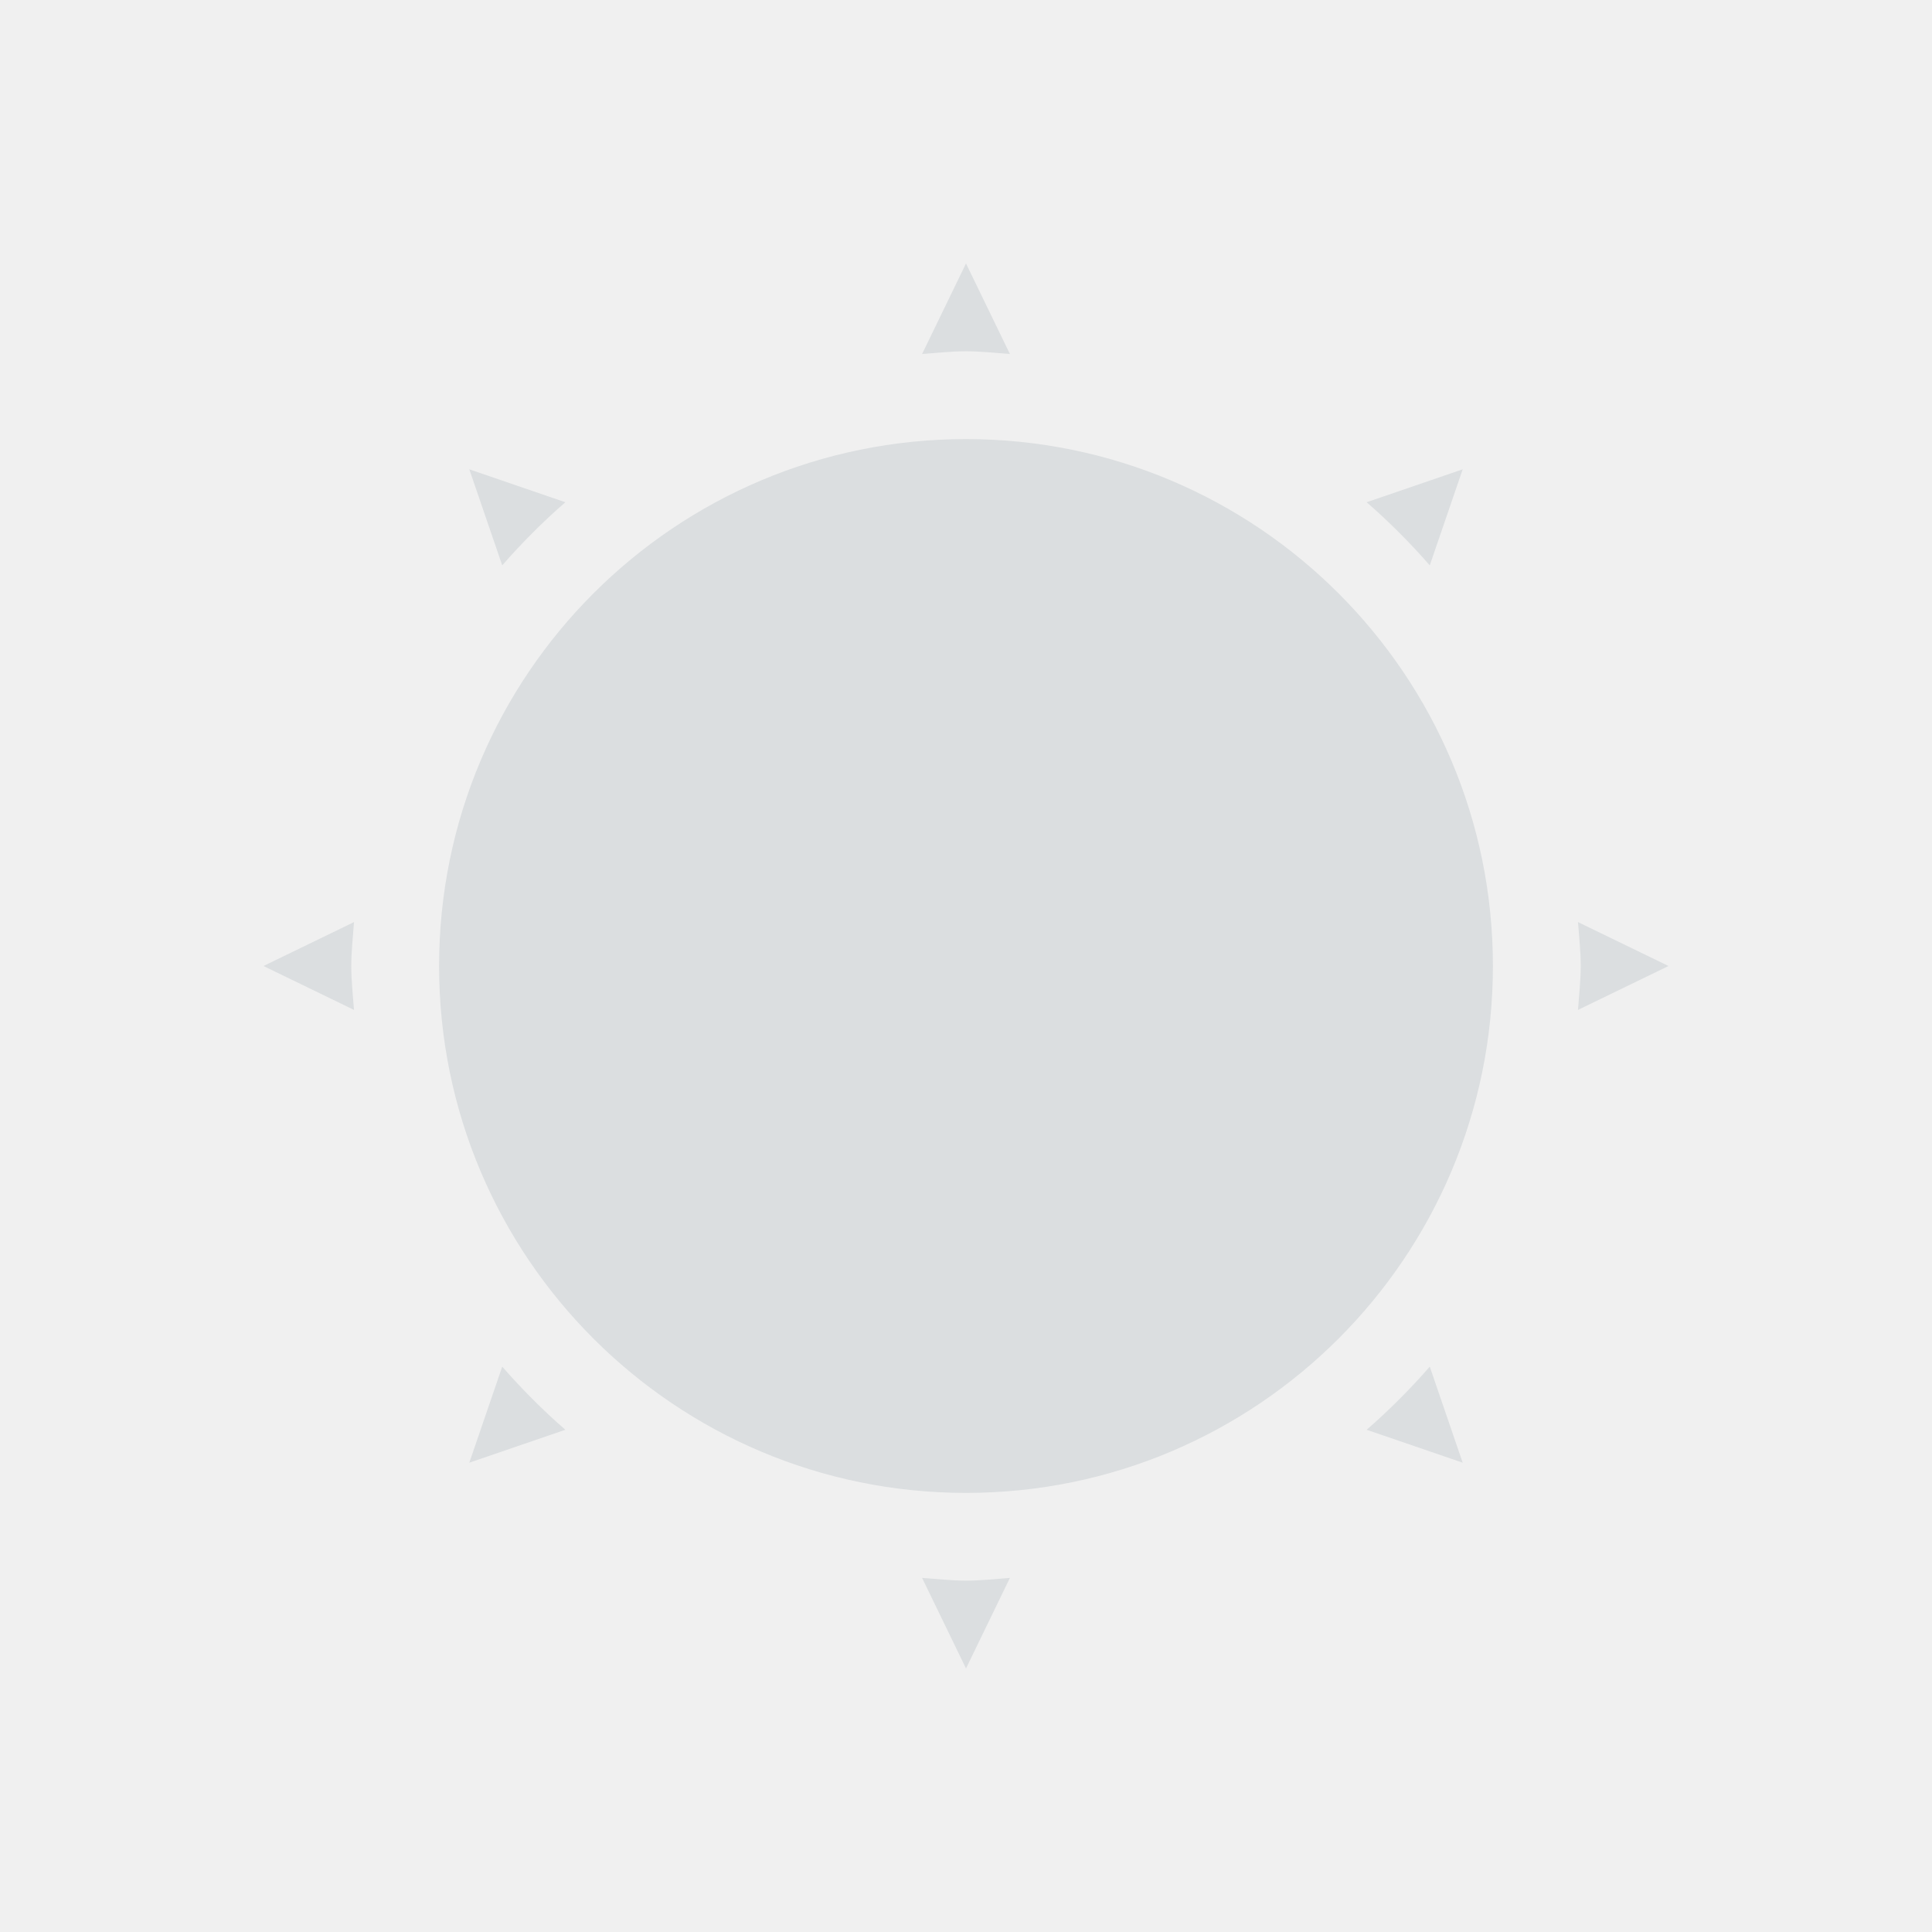
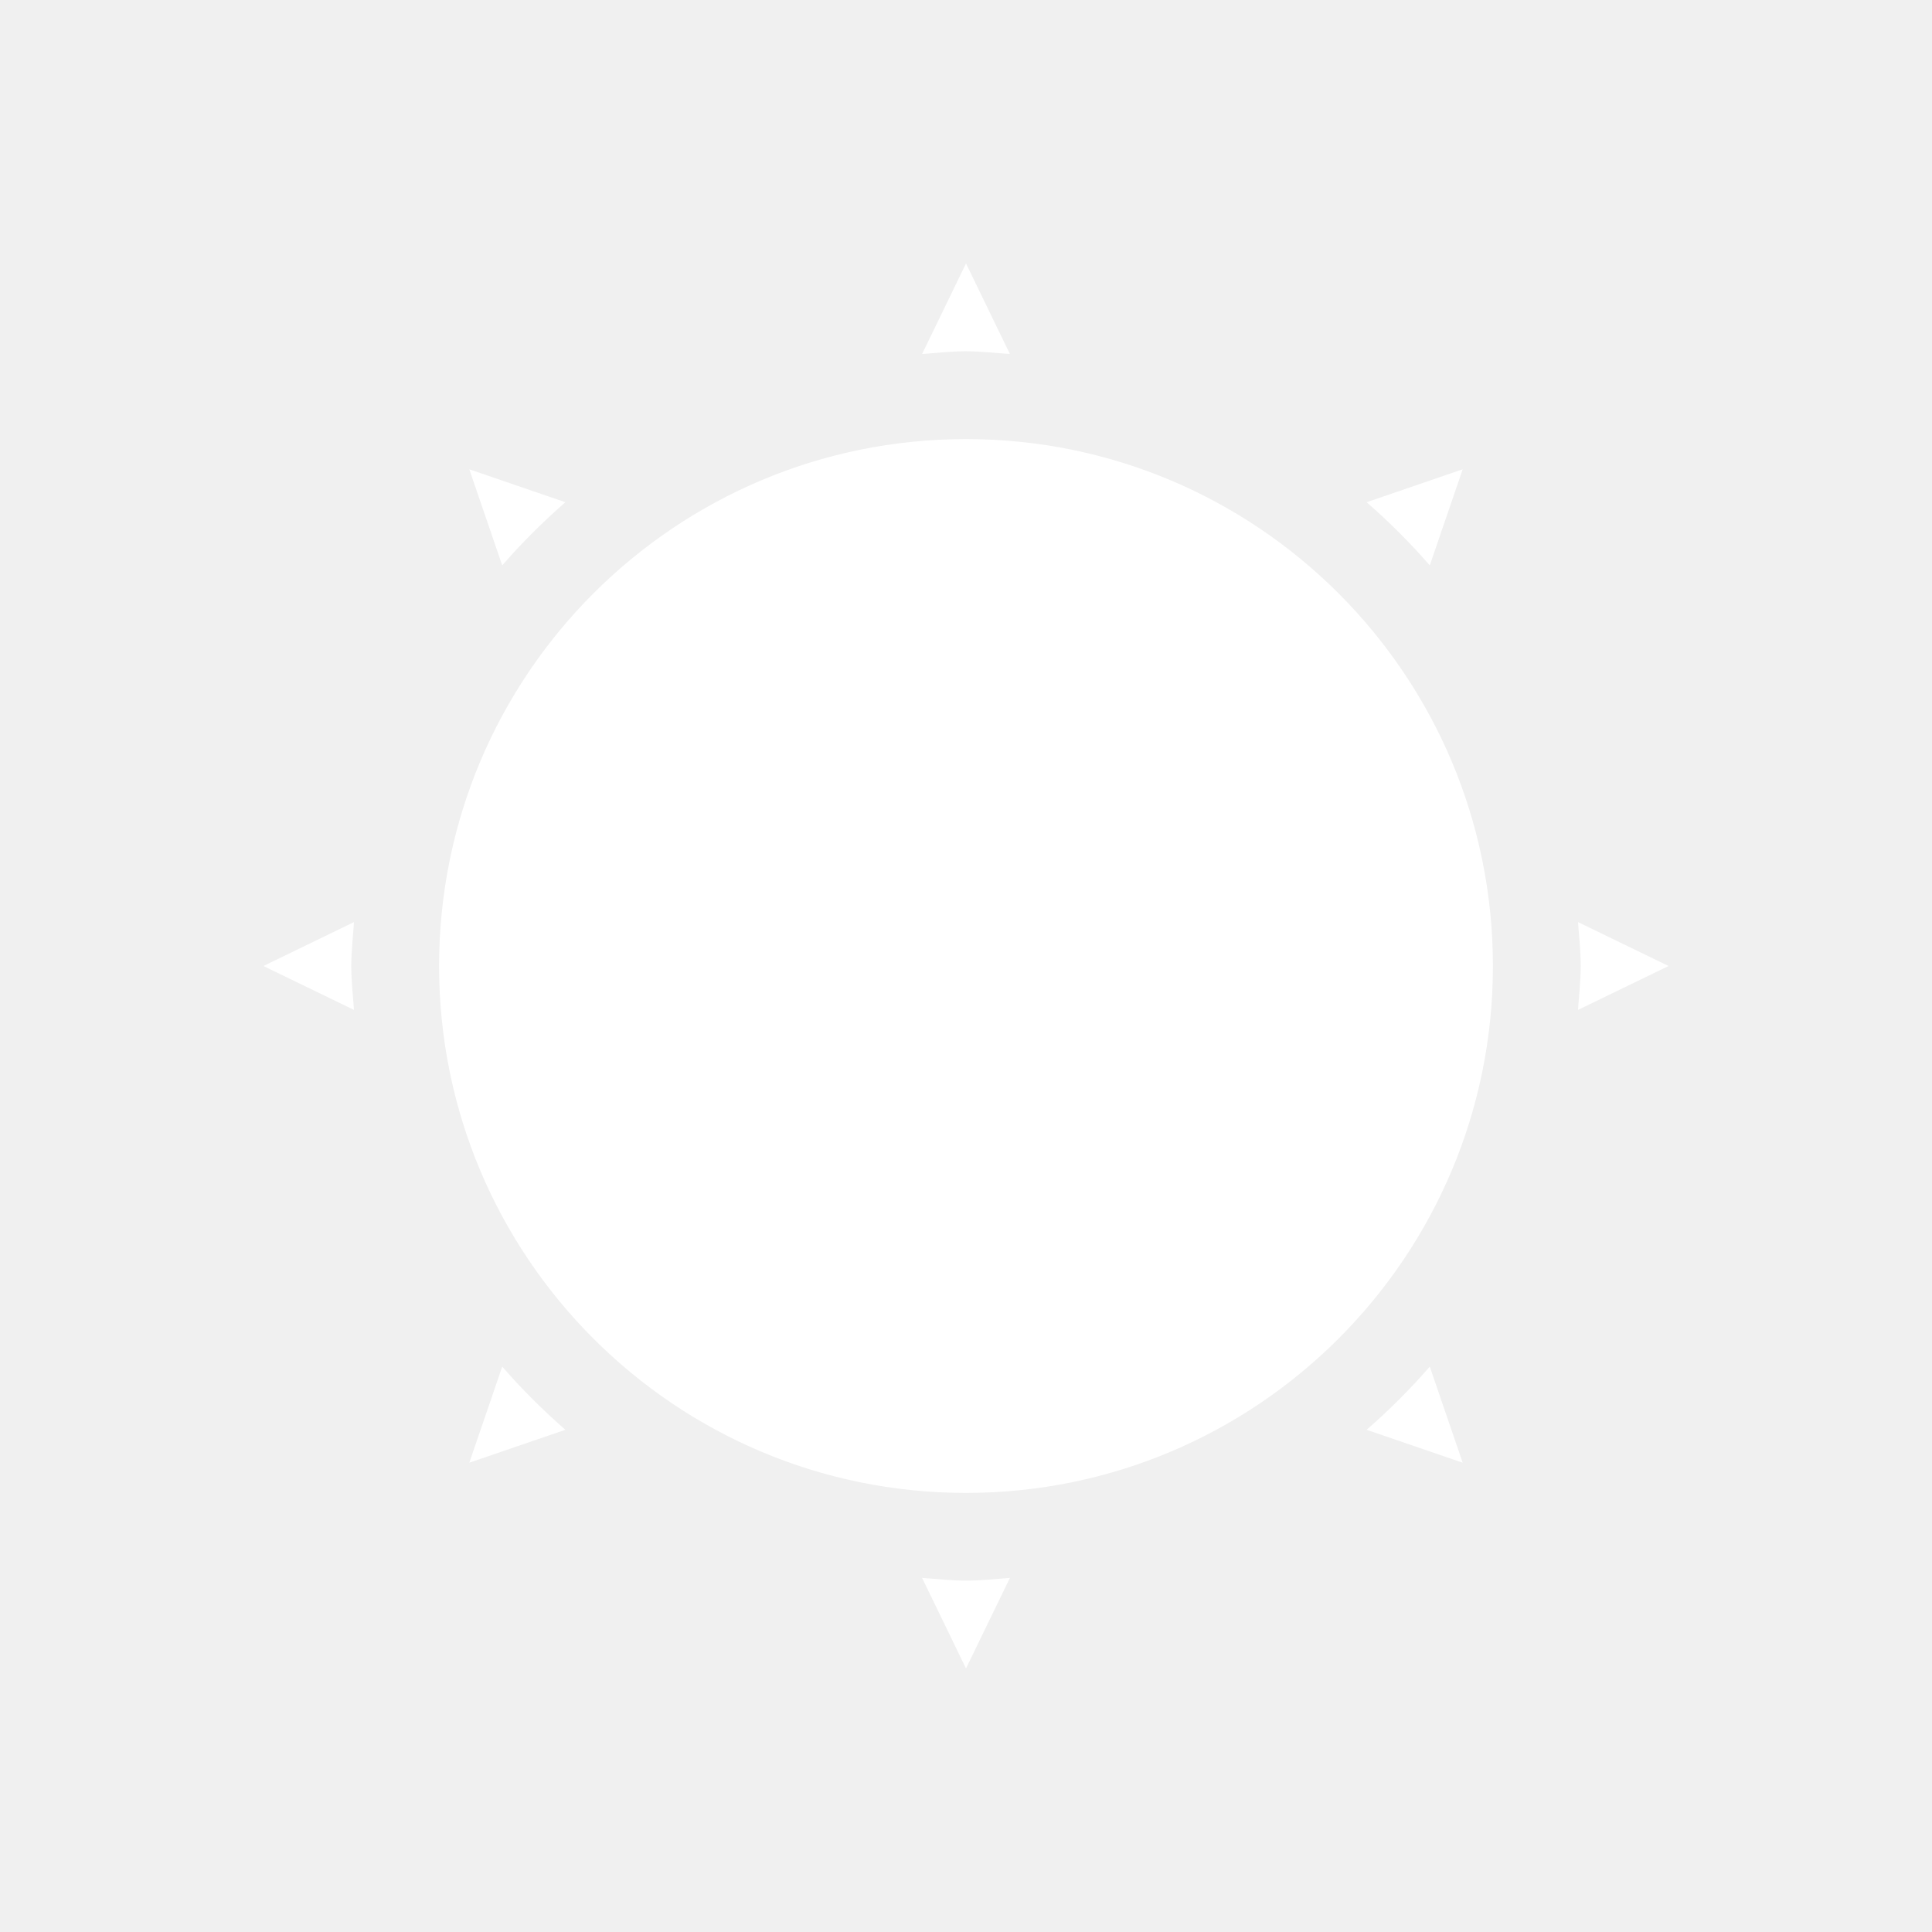
<svg xmlns="http://www.w3.org/2000/svg" xmlns:ns1="http://www.openswatchbook.org/uri/2009/osb" height="22" id="svg6530" version="1.1" viewBox="0 0 22 22" width="22">
  <defs id="defs6532">
    <linearGradient id="linearGradient5606" ns1:paint="solid">
      <stop id="stop5608" offset="0" style="stop-color:#000000;stop-opacity:1;" />
    </linearGradient>
  </defs>
  <g id="layer1" style="display:inline" transform="translate(-33,-681.29)">
-     <path d="m 44,684.29 -0.5,1.031 c 0.165,-0.012 0.332,-0.031 0.5,-0.031 0.168,0 0.335,0.02 0.5,0.031 l -0.5,-1.031 z m 0,2 c -3.314,0 -6,2.686 -6,6 0,3.314 2.686,6 6,6 3.314,0 6,-2.686 6,-6 0,-3.314 -2.686,-6 -6,-6 z m -5.656,0.344 0.375,1.094 c 0.218,-0.251 0.468,-0.501 0.719,-0.719 l -1.094,-0.375 z m 11.312,0 -1.094,0.375 c 0.251,0.218 0.501,0.468 0.719,0.719 l 0.375,-1.094 z m -12.625,5.156 -1.031,0.5 1.031,0.5 c -0.012,-0.165 -0.031,-0.332 -0.031,-0.5 0,-0.168 0.02,-0.335 0.031,-0.5 z m 13.938,0 c 0.012,0.165 0.031,0.332 0.031,0.5 0,0.168 -0.02,0.335 -0.031,0.5 l 1.031,-0.5 -1.031,-0.5 z m -12.25,5.062 -0.375,1.094 1.094,-0.375 c -0.251,-0.218 -0.501,-0.468 -0.719,-0.719 z m 10.562,0 c -0.218,0.251 -0.468,0.501 -0.719,0.719 l 1.094,0.375 -0.375,-1.094 z m -5.781,2.406 0.5,1.031 0.5,-1.031 c -0.165,0.012 -0.332,0.031 -0.5,0.031 -0.168,0 -0.335,-0.02 -0.5,-0.031 z" id="path6112" style="color:#bebebe;display:inline;overflow:visible;visibility:visible;fill:#dbdee0;fill-opacity:1;stroke:none;stroke-width:2;marker:none;enable-background:accumulate" />
+     <path d="m 44,684.29 -0.5,1.031 c 0.165,-0.012 0.332,-0.031 0.5,-0.031 0.168,0 0.335,0.02 0.5,0.031 l -0.5,-1.031 z m 0,2 c -3.314,0 -6,2.686 -6,6 0,3.314 2.686,6 6,6 3.314,0 6,-2.686 6,-6 0,-3.314 -2.686,-6 -6,-6 z m -5.656,0.344 0.375,1.094 c 0.218,-0.251 0.468,-0.501 0.719,-0.719 l -1.094,-0.375 z m 11.312,0 -1.094,0.375 c 0.251,0.218 0.501,0.468 0.719,0.719 l 0.375,-1.094 z m -12.625,5.156 -1.031,0.5 1.031,0.5 c -0.012,-0.165 -0.031,-0.332 -0.031,-0.5 0,-0.168 0.02,-0.335 0.031,-0.5 z m 13.938,0 c 0.012,0.165 0.031,0.332 0.031,0.5 0,0.168 -0.02,0.335 -0.031,0.5 l 1.031,-0.5 -1.031,-0.5 z m -12.25,5.062 -0.375,1.094 1.094,-0.375 c -0.251,-0.218 -0.501,-0.468 -0.719,-0.719 z m 10.562,0 c -0.218,0.251 -0.468,0.501 -0.719,0.719 l 1.094,0.375 -0.375,-1.094 z m -5.781,2.406 0.5,1.031 0.5,-1.031 c -0.165,0.012 -0.332,0.031 -0.5,0.031 -0.168,0 -0.335,-0.02 -0.5,-0.031 z" id="path6112" style="color:#bebebe;display:inline;overflow:visible;visibility:visible;fill:#ffffff;fill-opacity:1;stroke:none;stroke-width:2;marker:none;enable-background:accumulate" />
    <rect height="22" id="rect8249" style="color:#bebebe;display:inline;overflow:visible;visibility:visible;fill:none;stroke:none;stroke-width:1.781;marker:none;enable-background:new" width="22" x="33" y="681.29" />
  </g>
  <g id="layer2" transform="translate(-33,-228.9278)" />
</svg>
